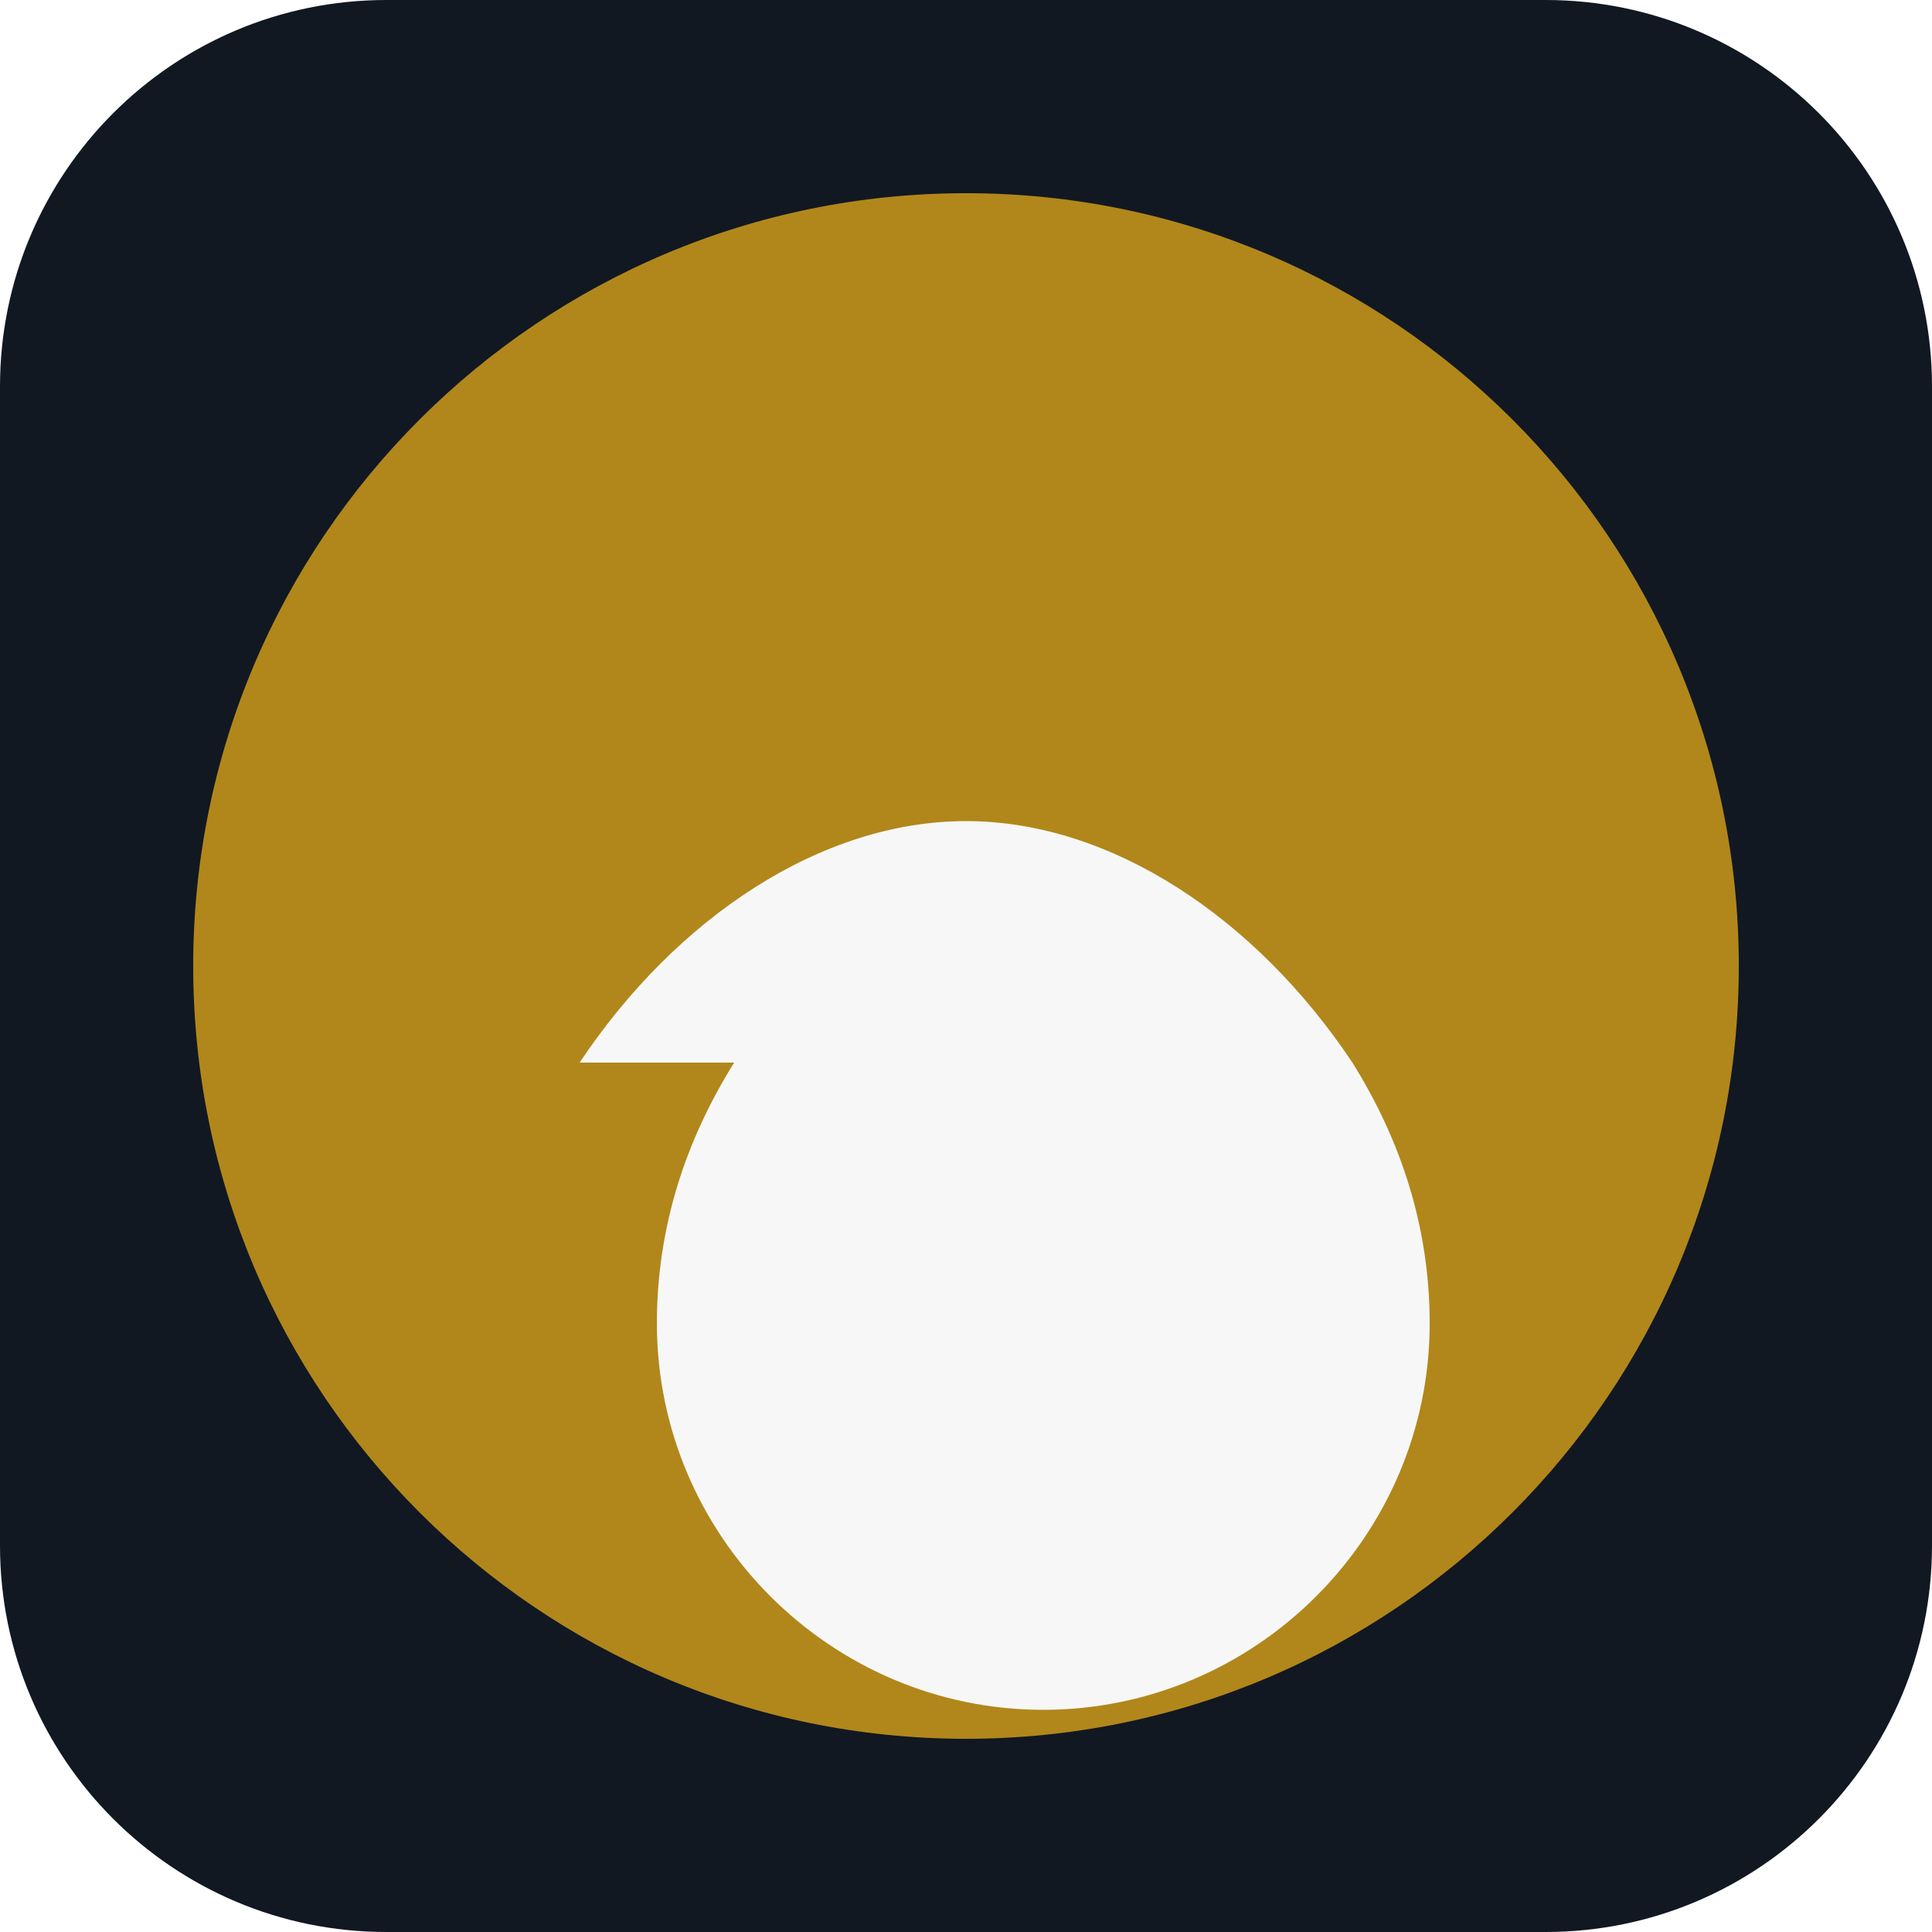
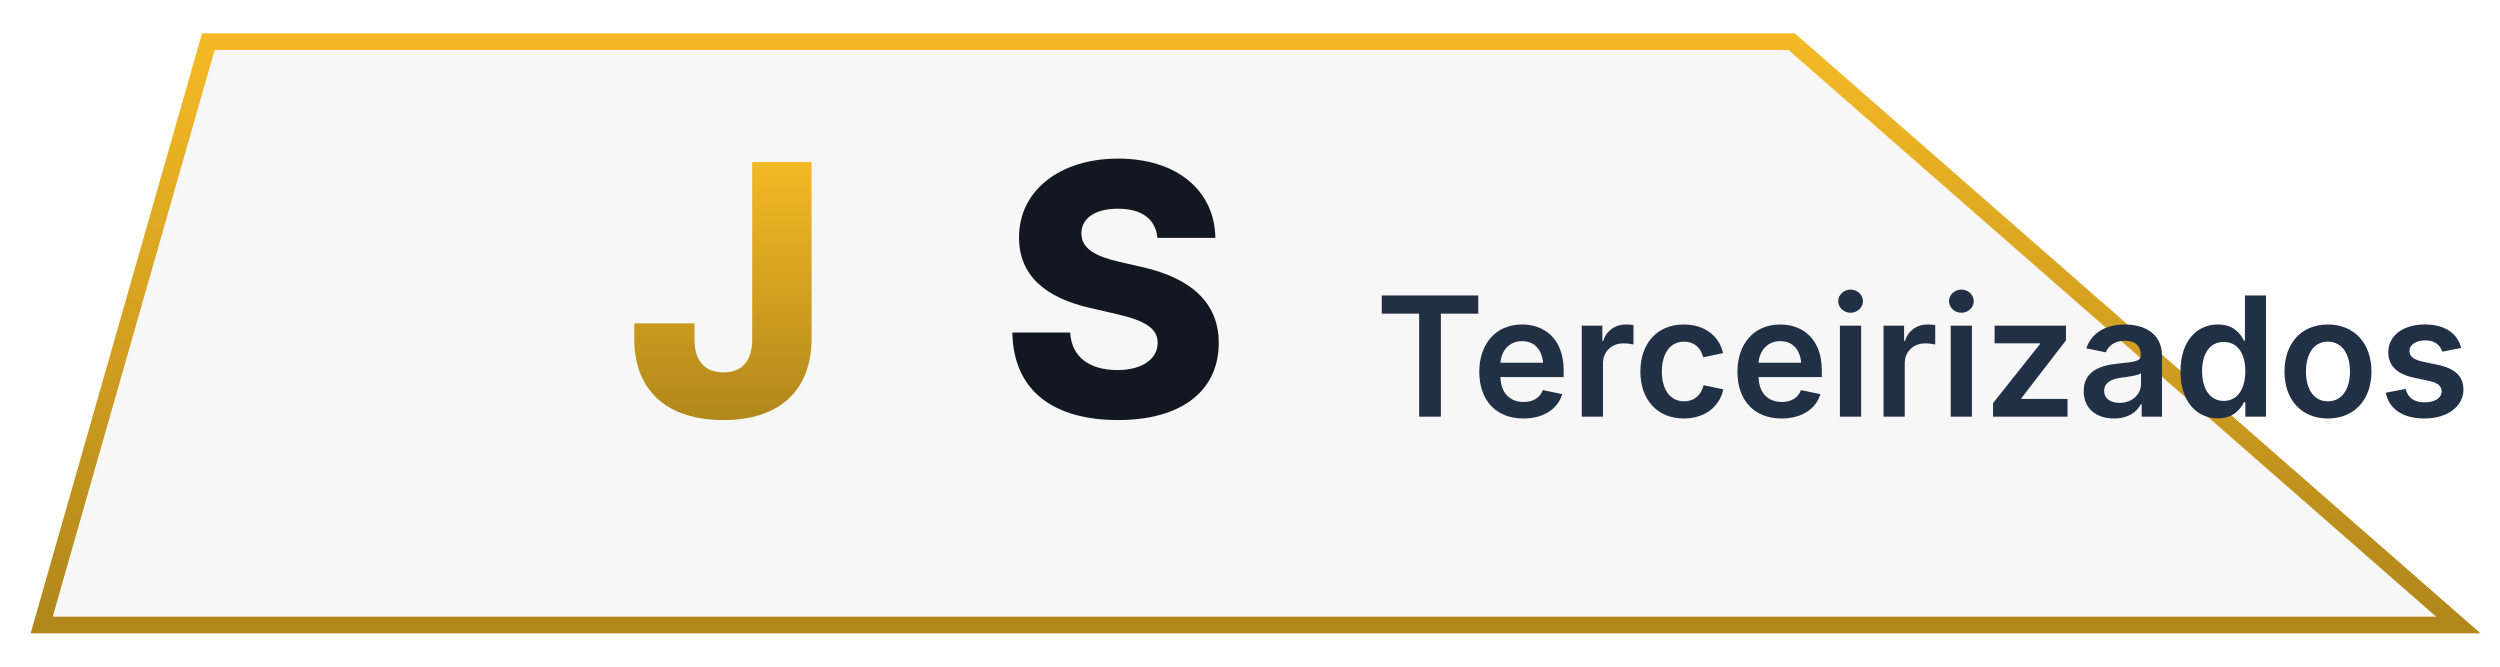
- <svg xmlns="http://www.w3.org/2000/svg" viewBox="0 0 200 200">
-   <rect width="200" height="200" rx="40" fill="hsl(215, 35%, 10%)" />
-   <circle cx="100" cy="100" r="80" fill="hsl(43, 74%, 40%)" />
-   <path d="M60 110c10-15 25-25 40-25s30 10 40 25c5 8 8 17 8 27 0 22-18 40-40 40s-40-18-40-40c0-10 3-19 8-27z" fill="hsl(0, 0%, 97%)" />
+ <svg xmlns="http://www.w3.org/2000/svg" viewBox="0 0 300 80">
+   <defs>
+     <linearGradient id="goldGrad" x1="0" y1="0" x2="0" y2="1">
+       <stop offset="0%" stop-color="hsl(43, 90%, 55%)" />
+       <stop offset="100%" stop-color="hsl(43, 74%, 40%)" />
+     </linearGradient>
+   </defs>
+   <polygon points="5,75 25,5 215,5 295,75" fill="hsl(0,0%,97%)" stroke="url(#goldGrad)" stroke-width="2" />
+   <text x="75" y="50" font-family="Inter, sans-serif" font-size="42" font-weight="800" fill="url(#goldGrad)">J</text>
+   <text x="120" y="50" font-family="Inter, sans-serif" font-size="42" font-weight="800" fill="hsl(215,35%,10%)">S</text>
+   <text x="165" y="50" font-family="Inter, sans-serif" font-size="20" font-weight="600" fill="hsl(215,35%,20%)">Terceirizados</text>
</svg>
